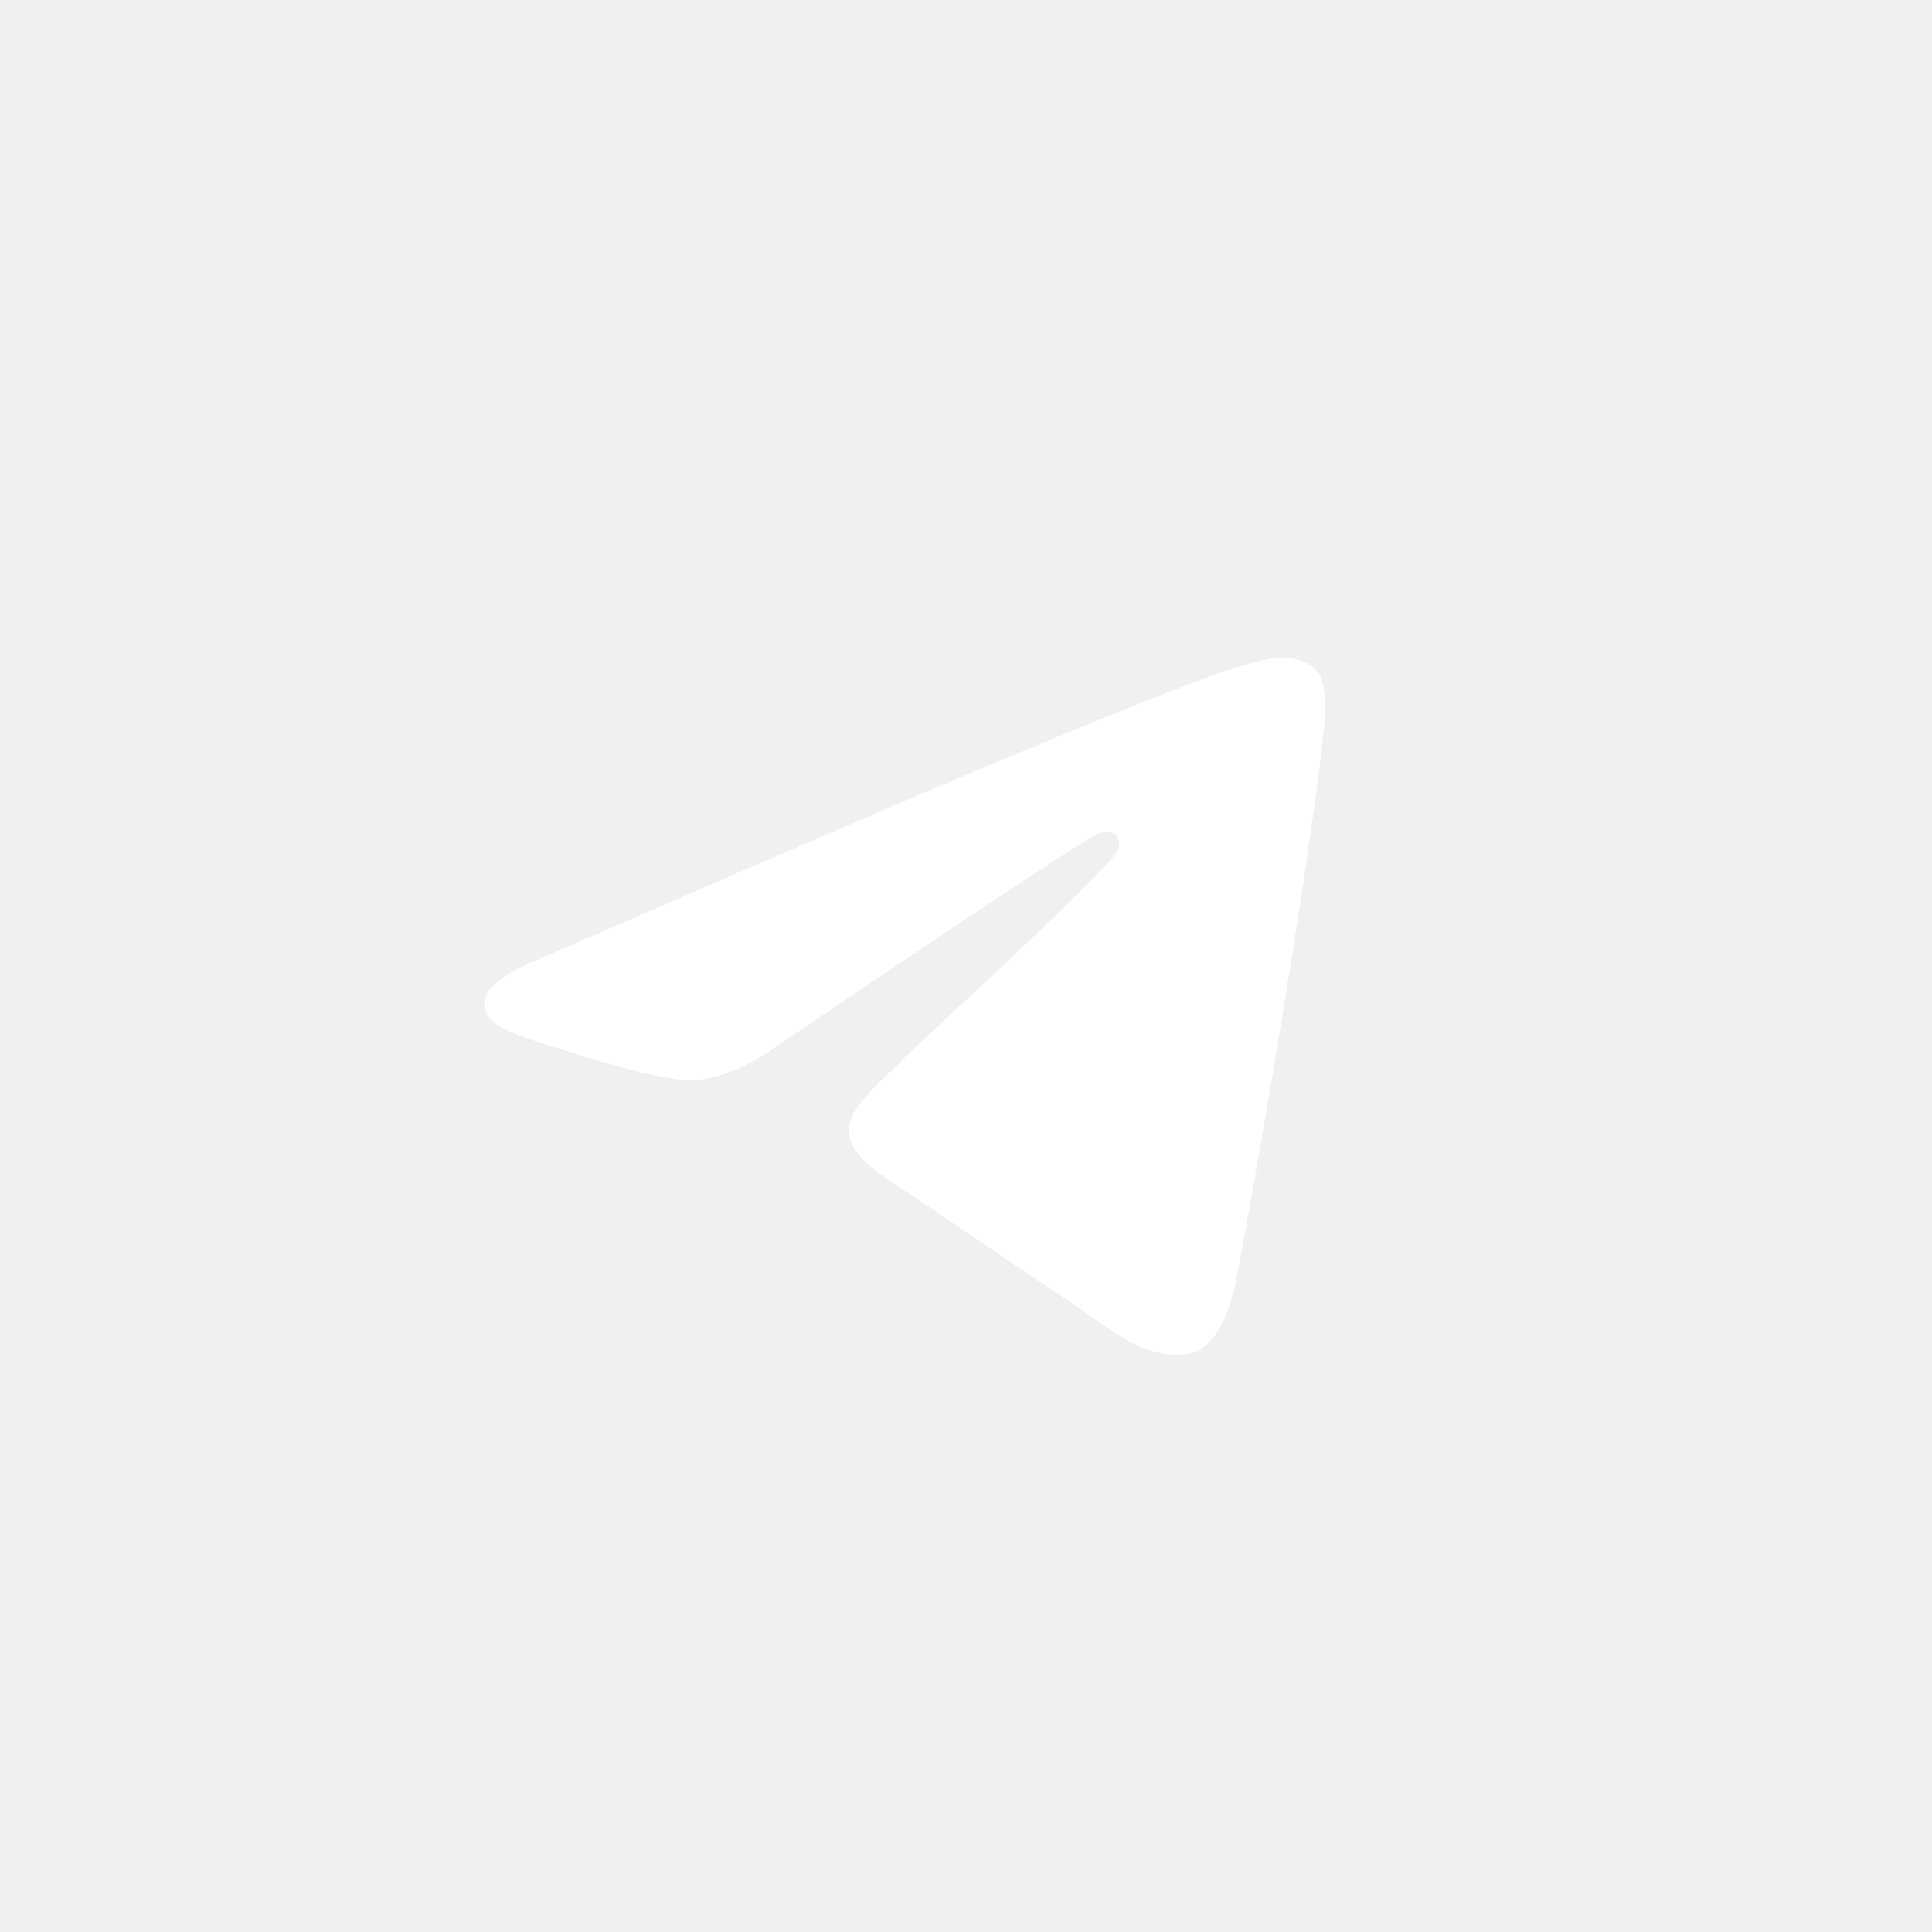
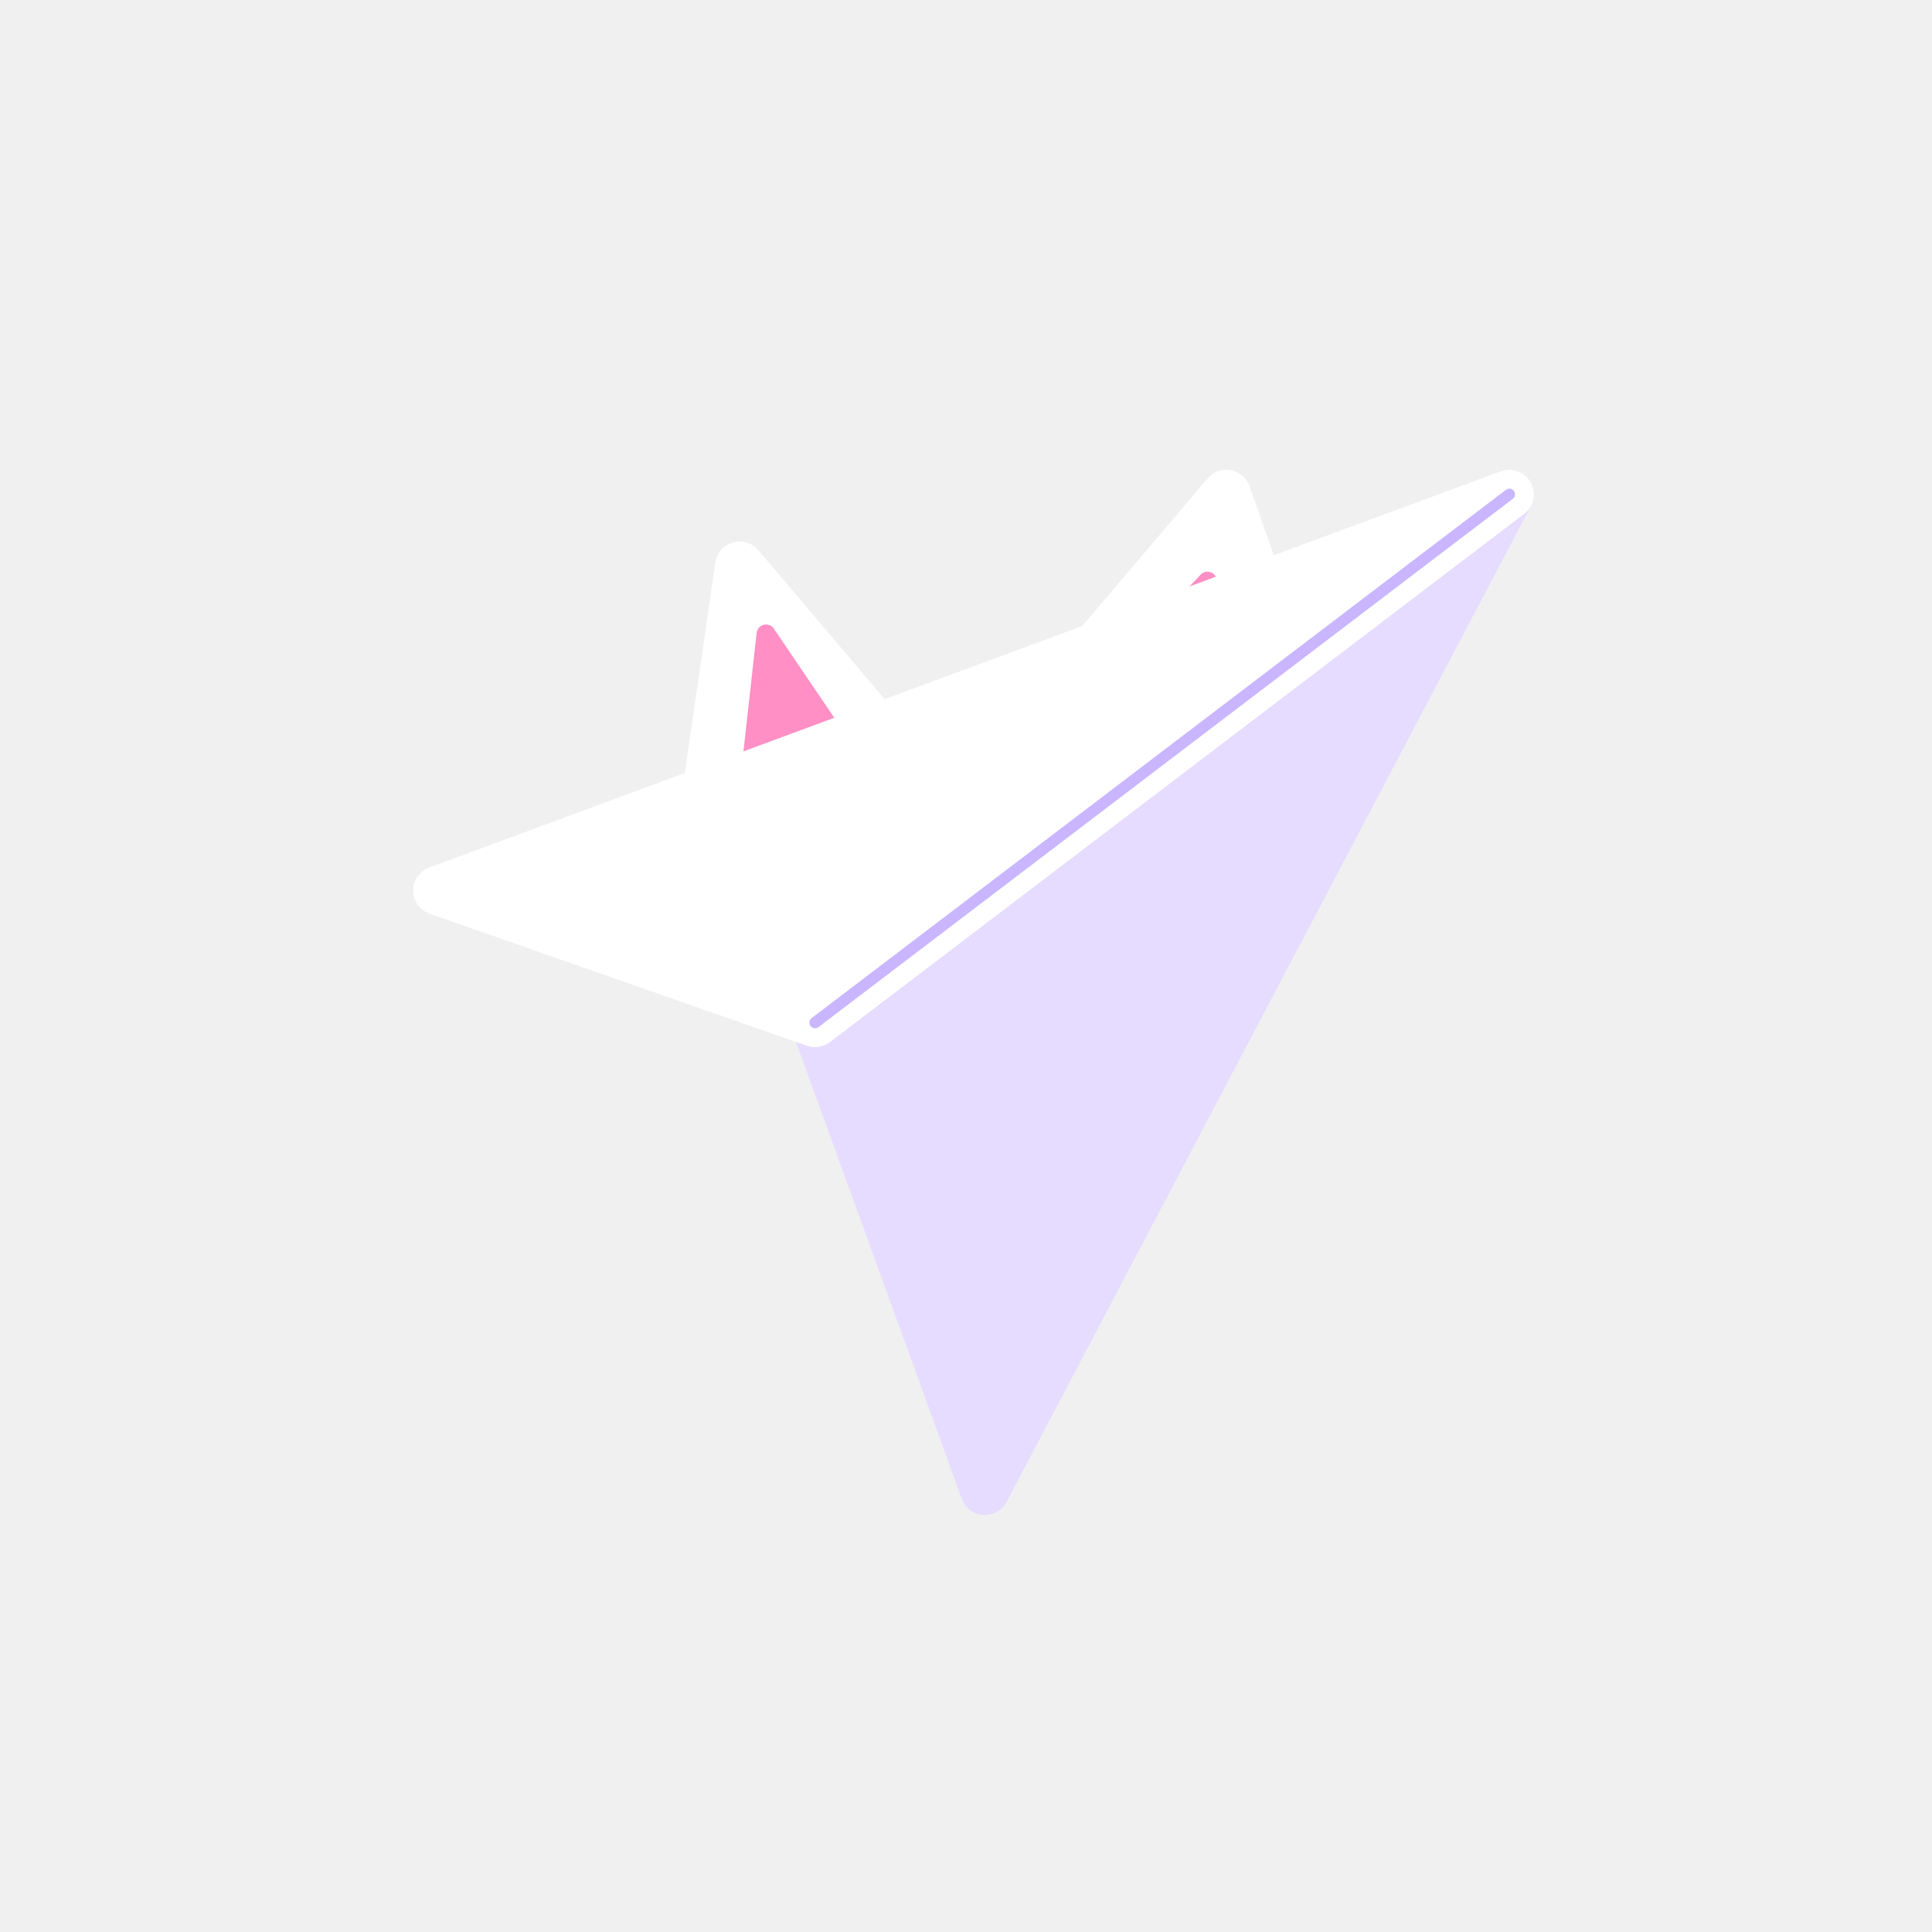
<svg xmlns="http://www.w3.org/2000/svg" width="1024px" height="1024px" viewBox="0 0 1024 1024" version="1.1">
-   <g id="Plane" stroke="none" fill="none" fill-rule="nonzero">
-     <path d="M287.316,507.667 C406.985,455.529 486.783,421.156 526.71,404.549 C640.71,357.133 664.399,348.896 679.838,348.621 C683.234,348.564 690.827,349.406 695.745,353.397 C699.898,356.766 701.041,361.318 701.587,364.513 C702.134,367.708 702.815,374.986 702.274,380.673 C696.096,445.583 669.365,603.102 655.766,675.802 C650.012,706.564 638.681,716.879 627.712,717.888 C603.874,720.082 585.772,702.134 562.683,686.999 C526.554,663.316 506.143,648.573 471.073,625.462 C430.544,598.754 456.817,584.075 479.915,560.085 C485.96,553.806 590.993,458.271 593.025,449.604 C593.28,448.52 593.516,444.48 591.115,442.347 C588.715,440.213 585.173,440.943 582.616,441.523 C578.993,442.345 521.275,480.494 409.465,555.97 C393.082,567.219 378.243,572.701 364.948,572.413 C350.291,572.097 322.097,564.126 301.137,557.313 C275.43,548.956 254.998,544.538 256.777,530.346 C257.704,522.954 267.883,515.394 287.316,507.667 Z" id="Path-3" fill="#FFFFFF" />
+   <g id="Plane" stroke="none" fill="none" fill-rule="nonzero" stroke-linejoin="round" stroke-linecap="round">
+     <g fill="#FFFFFF" stroke="#FFFFFF" stroke-width="26">
+       <polygon points="372,438 392,300 470,392" />
+       <polygon points="548,382 650,262 676,336" />
+     </g>
+     <g fill="#FF8FC4" stroke="#FF8FC4" stroke-width="10">
+       <polygon points="398,408 406,336 444,392" />
+       <polygon points="580,372 640,308 650,352" />
+     </g>
+     <polygon points="800,262 432,542 522,790" fill="#E6DCFF" stroke="#E6DCFF" stroke-width="26" />
+     <polygon points="800,262 232,472 432,542" fill="#FFFFFF" stroke="#FFFFFF" stroke-width="26" />
+     <polyline points="800,262 432,542" fill="none" stroke="#C9B6FF" stroke-width="6" />
  </g>
</svg>
